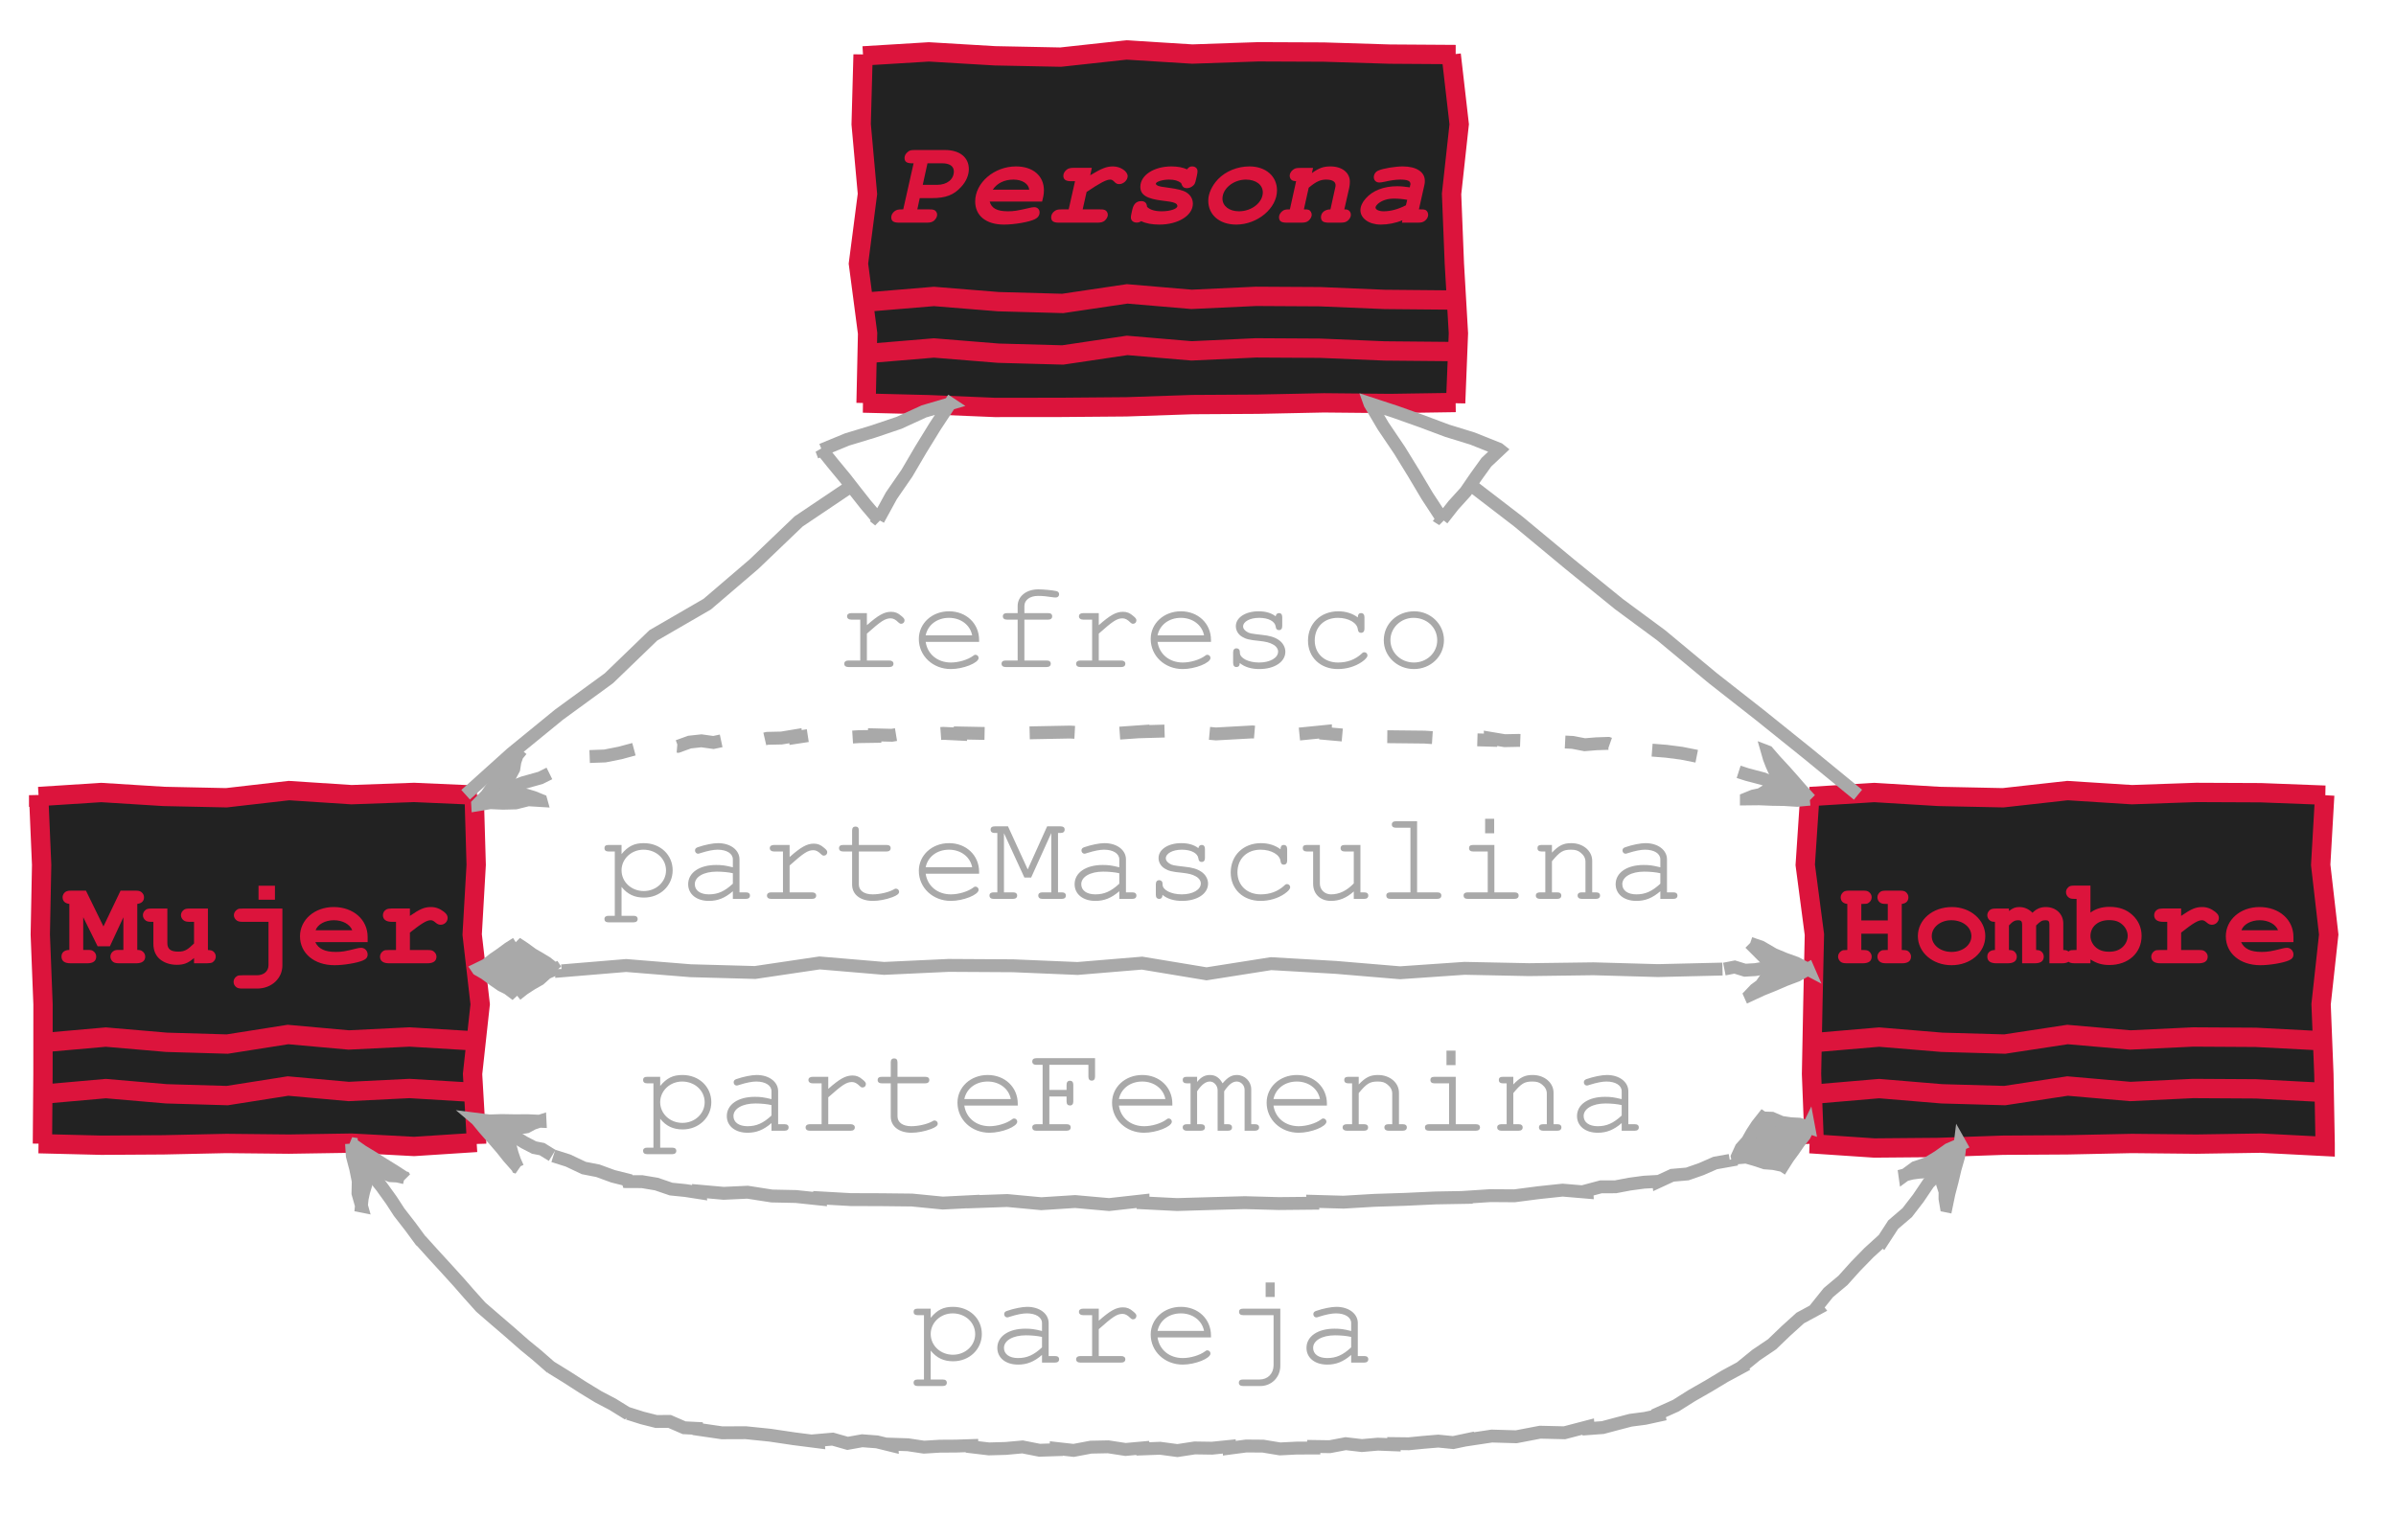
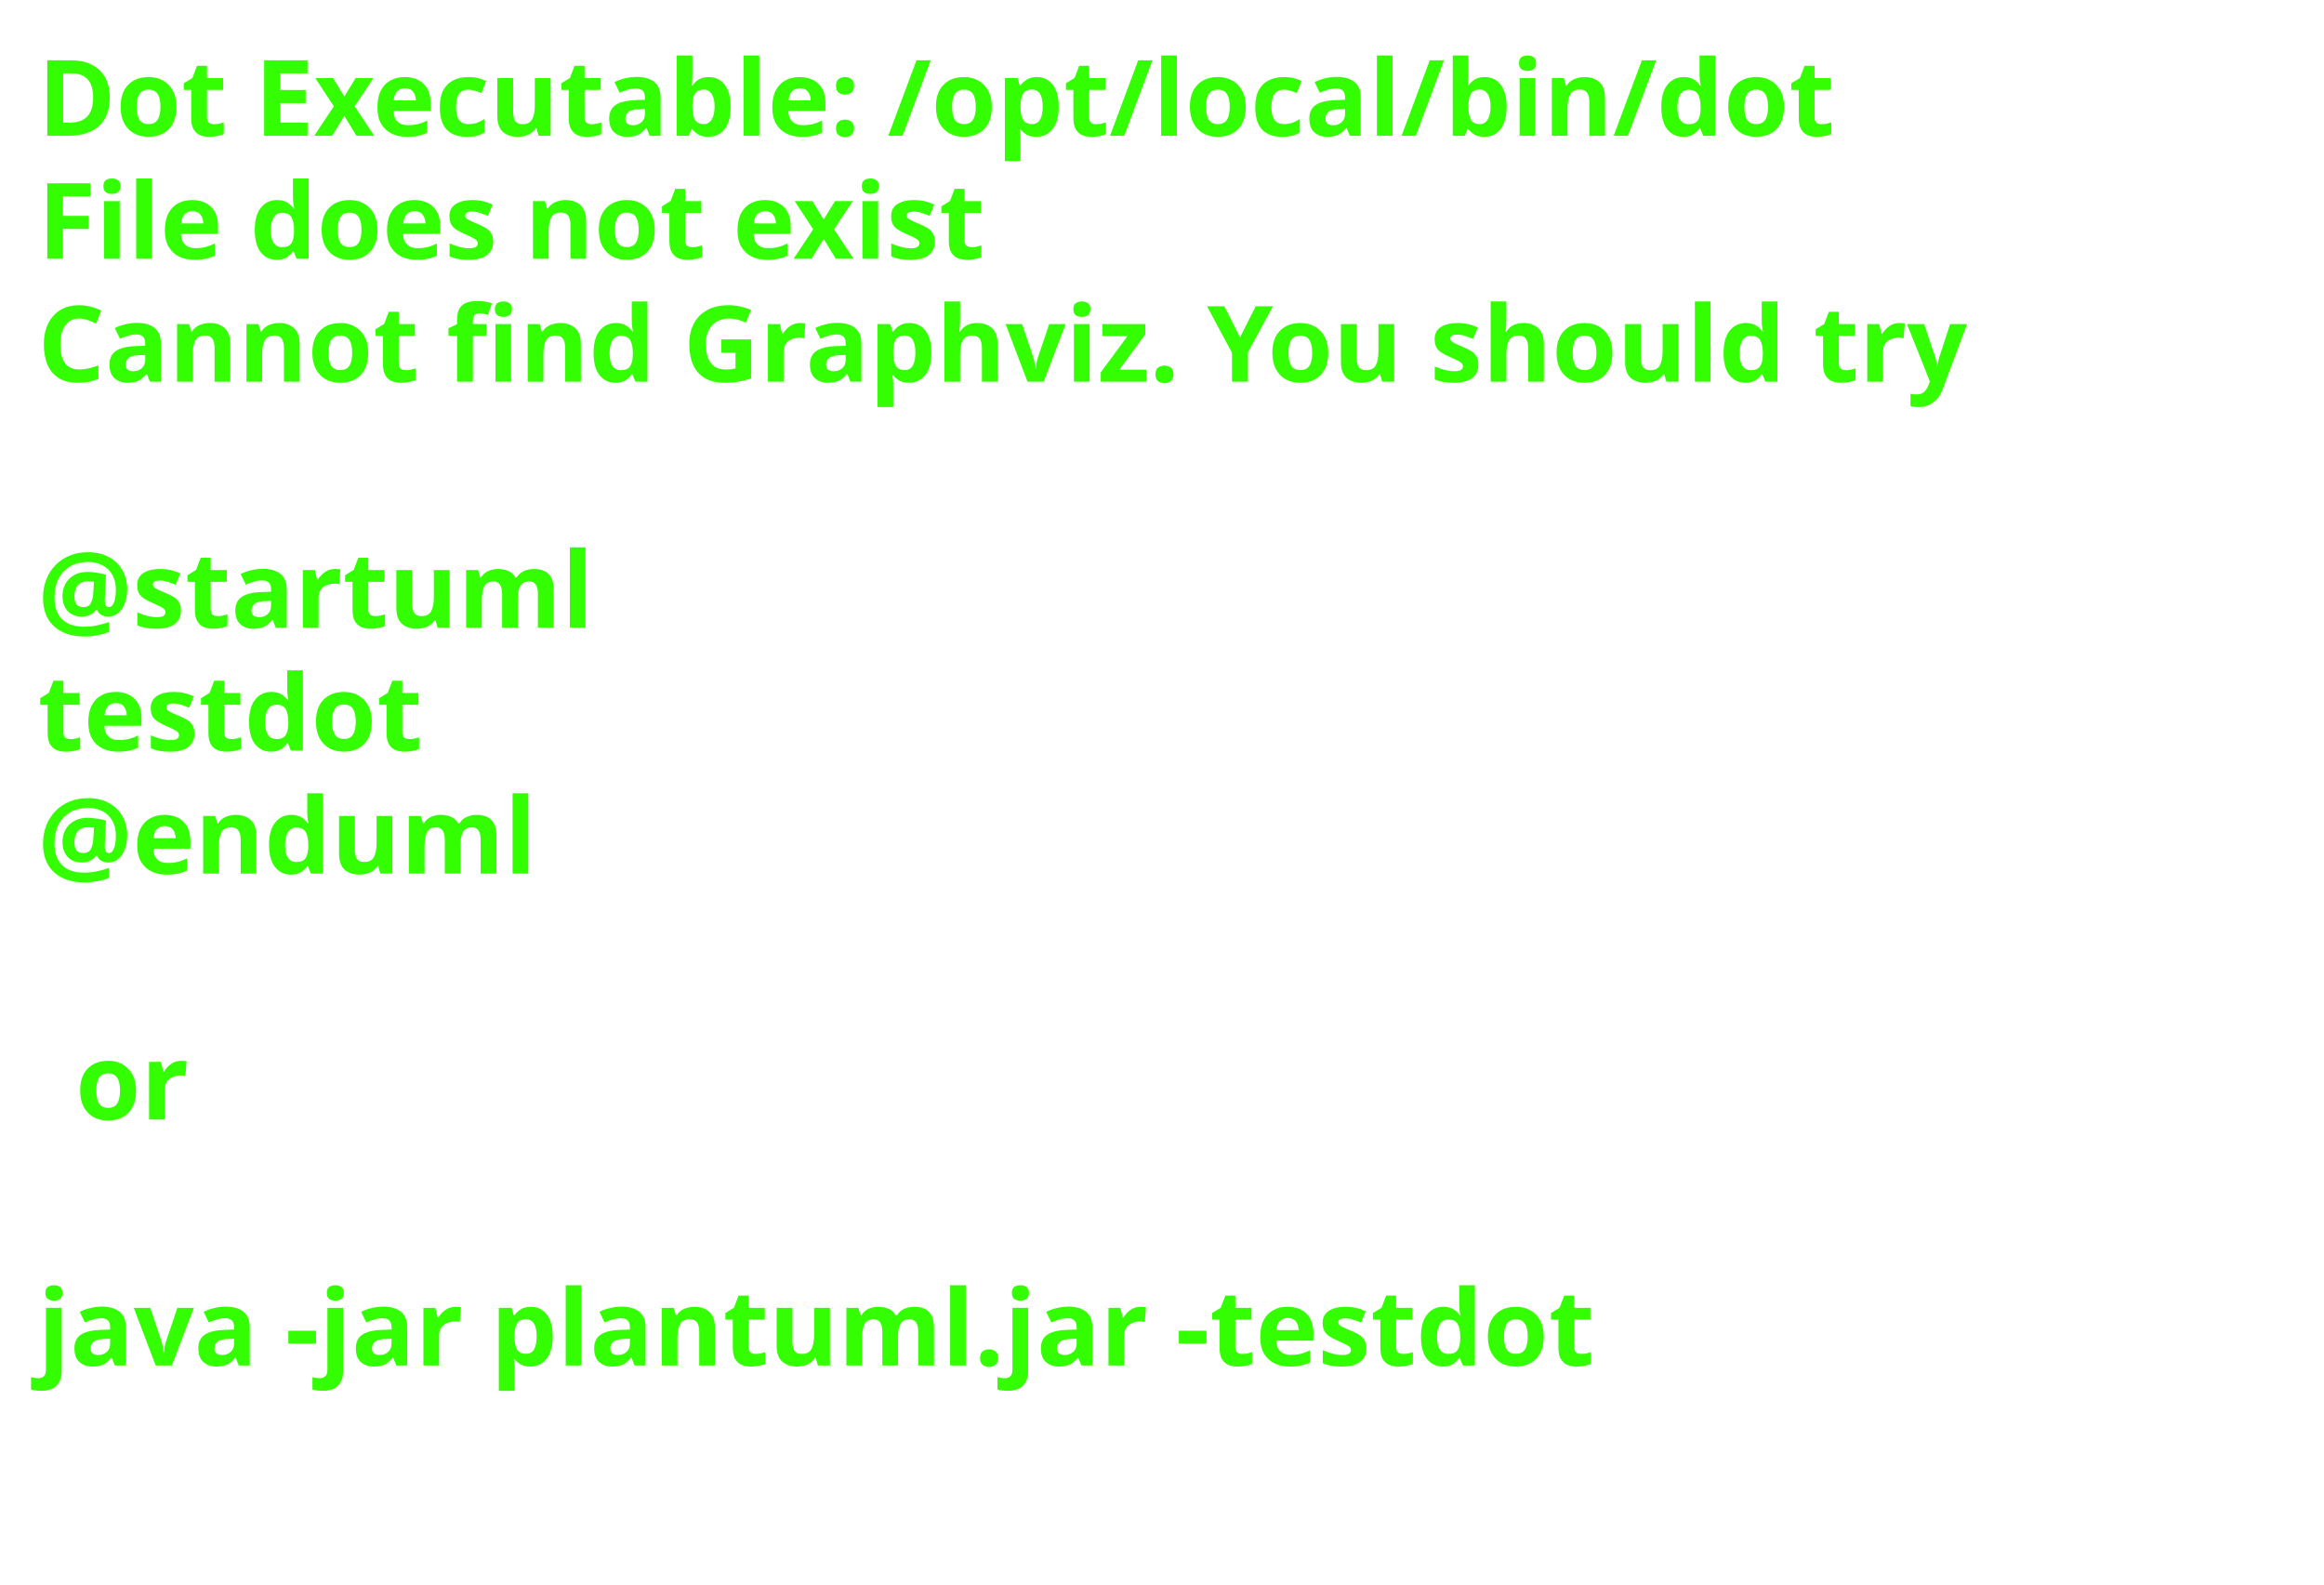
- <svg xmlns="http://www.w3.org/2000/svg" contentScriptType="application/ecmascript" contentStyleType="text/css" height="239px" preserveAspectRatio="none" style="width:372px;height:239px;background:#222222;" version="1.1" viewBox="0 0 372 239" width="372px" zoomAndPan="magnify">
+ <svg xmlns="http://www.w3.org/2000/svg" contentScriptType="application/ecmascript" contentStyleType="text/css" height="210px" preserveAspectRatio="none" style="width:308px;height:210px;background:#000000;" version="1.1" viewBox="0 0 308 210" width="308px" zoomAndPan="magnify">
  <defs />
  <g>
-     <polygon fill="#222222" points="134,8.47,134,8.68,144.222,8.056,154.444,8.663,164.667,8.87,174.889,7.757,185.111,8.392,195.333,8.043,205.556,8.086,215.778,8.402,226,8.47,225.309,8.47,226.554,19.293,225.37,30.115,225.802,40.938,226.432,51.761,226,62.583,226,62.498,215.778,62.651,205.556,62.551,195.333,62.762,185.111,62.822,174.889,63.169,164.667,63.254,154.444,63.263,144.222,62.838,134,62.583,134.464,62.583,134.702,51.761,133.279,40.938,134.679,30.115,133.703,19.293,134,8.47" style="stroke: #DC143C; stroke-width: 3.0;" />
-     <text fill="#DC143C" font-family="courier" font-size="20" font-style="italic" font-weight="bold" lengthAdjust="spacingAndGlyphs" textLength="84" x="138" y="34.577">Persona</text>
-     <path d="M135,46.583 L135,46.864 L145,46.031 L155,46.841 L165,47.116 L175,45.632 L185,46.48 L195,46.015 L205,46.072 L215,46.492 L225,46.583 " fill="#222222" style="stroke: #DC143C; stroke-width: 3.0;" />
-     <path d="M135,54.583 L135,54.864 L145,54.031 L155,54.841 L165,55.116 L175,53.632 L185,54.48 L195,54.015 L205,54.072 L215,54.492 L225,54.583 " fill="#222222" style="stroke: #DC143C; stroke-width: 3.0;" />
-     <polygon fill="#222222" points="6,123.47,6,123.68,15.714,123.056,25.429,123.663,35.143,123.87,44.857,122.757,54.571,123.392,64.286,123.043,74,123.47,73.617,123.47,73.932,134.293,73.309,145.115,74.554,155.938,73.37,166.761,74,177.583,74,177.386,64.286,178.015,54.571,177.498,44.857,177.651,35.143,177.551,25.429,177.762,15.714,177.822,6,177.583,6.586,177.583,6.671,166.761,6.679,155.938,6.255,145.115,6.464,134.293,6,123.47" style="stroke: #DC143C; stroke-width: 3.0;" />
-     <text fill="#DC143C" font-family="courier" font-size="20" font-weight="bold" lengthAdjust="spacingAndGlyphs" textLength="60" x="10" y="149.577">Mujer</text>
-     <path d="M7,161.583 L7,161.863 L16.429,161.031 L25.857,161.841 L35.286,162.116 L44.714,160.632 L54.143,161.48 L63.571,161.015 L73,161.583 " fill="#222222" style="stroke: #DC143C; stroke-width: 3.0;" />
-     <path d="M7,169.583 L7,169.863 L16.429,169.031 L25.857,169.841 L35.286,170.116 L44.714,168.632 L54.143,169.48 L63.571,169.015 L73,169.583 " fill="#222222" style="stroke: #DC143C; stroke-width: 3.0;" />
-     <polygon fill="#222222" points="281,123.47,281,123.68,291,123.056,301,123.663,311,123.87,321,122.757,331,123.392,341,123.043,351,123.087,361,123.47,360.932,123.47,360.309,134.293,361.554,145.115,360.37,155.938,360.802,166.761,361,177.583,361,178.015,351,177.498,341,177.651,331,177.551,321,177.762,311,177.822,301,178.169,291,178.254,281,177.583,281.679,177.583,281.255,166.761,281.464,155.938,281.702,145.115,280.279,134.293,281,123.47" style="stroke: #DC143C; stroke-width: 3.0;" />
-     <text fill="#DC143C" font-family="courier" font-size="20" font-weight="bold" lengthAdjust="spacingAndGlyphs" textLength="72" x="285" y="149.577">Hombre</text>
-     <path d="M282,161.583 L282,161.863 L291.75,161.031 L301.5,161.841 L311.25,162.116 L321,160.632 L330.75,161.48 L340.5,161.015 L350.25,161.072 L360,161.583 " fill="#222222" style="stroke: #DC143C; stroke-width: 3.0;" />
-     <path d="M282,169.583 L282,169.863 L291.75,169.031 L301.5,169.841 L311.25,170.116 L321,168.632 L330.75,169.48 L340.5,169.015 L350.25,169.072 L360,169.583 " fill="#222222" style="stroke: #DC143C; stroke-width: 3.0;" />
-     <path d="M228.57,75.39 L228.745,75.609 L235.712,80.96 L243.706,87.594 L251.366,93.81 L257.925,98.653 L265.943,105.315 L273.139,110.954 L280.663,117 L288.47,123.4 " fill="none" style="stroke: #A9A9A9; stroke-width: 2.0;" />
-     <polygon fill="none" points="223.93,80.65,223.989,80.687,221.567,76.983,219.493,73.496,217.305,69.939,214.744,66.148,212.7,62.68,212.691,62.656,216.651,63.954,220.654,65.375,224.686,66.883,228.615,68.095,232.69,69.72,232.834,69.835,230.774,71.775,229.135,74.051,227.546,76.368,225.66,78.446,223.93,80.65" style="stroke: #A9A9A9; stroke-width: 2.0;" />
-     <path d="M131.78,75.39 L131.956,75.608 L123.997,80.961 L117.069,87.593 L109.806,93.808 L101.438,98.655 L94.534,105.316 L86.805,110.955 L79.405,117.001 L72.29,123.4 " fill="none" style="stroke: #A9A9A9; stroke-width: 2.0;" />
-     <polygon fill="none" points="127.57,69.79,127.594,69.856,131.516,68.238,135.576,67.007,139.591,65.65,143.458,63.878,147.53,62.68,147.508,62.666,145.175,66.207,142.953,69.817,140.809,73.474,138.398,76.966,136.36,80.69,136.504,80.806,134.439,78.378,132.793,76.289,131.198,74.24,129.306,71.952,127.57,69.79" style="stroke: #A9A9A9; stroke-width: 2.0;" />
-     <path d="M87.2,150.47 L87.2,150.75 L97.213,149.918 L107.226,150.728 L117.238,151.003 L127.251,149.519 L137.264,150.366 L147.277,149.901 L157.289,149.959 L167.302,150.379 L177.315,149.548 L187.328,151.208 L197.341,149.63 L207.353,150.206 L217.366,151.046 L227.379,150.356 L237.392,150.561 L247.404,150.427 L257.417,150.708 L267.43,150.47 " fill="none" style="stroke: #A9A9A9; stroke-width: 2.0;" />
-     <polygon fill="#A9A9A9" points="280.72,150.47,280.748,150.534,278.864,149.544,277.146,148.929,275.374,148.192,273.423,147.053,271.72,146.47,271.702,146.452,272.42,147.169,273.23,147.98,274.104,148.854,274.757,149.507,275.72,150.47,275.851,150.601,274.771,151.121,274.073,152.023,273.422,152.972,272.5,153.65,271.72,154.47,271.729,154.491,273.516,153.66,275.344,152.924,277.152,152.143,278.999,151.448,280.72,150.47" style="stroke: #A9A9A9; stroke-width: 2.0;" />
-     <path d="M275.72,150.47 L275.72,150.563 L274.12,150.286 L272.52,150.556 L270.92,150.648 L269.32,150.153 L267.72,150.47 " fill="#A9A9A9" style="stroke: #A9A9A9; stroke-width: 2.0;" />
-     <polygon fill="#A9A9A9" points="74.18,150.47,74.219,150.528,75.303,151.155,76.616,152.124,77.854,152.981,78.848,153.472,80.18,154.47,80.166,154.448,81.301,153.552,82.509,152.764,83.767,152.051,84.852,151.078,86.18,150.47,86.282,150.624,84.864,149.495,83.743,148.815,82.66,148.19,81.364,147.246,80.18,146.47,80.193,146.489,78.974,147.261,77.813,148.119,76.624,148.936,75.488,149.832,74.18,150.47" style="stroke: #A9A9A9; stroke-width: 2.0;" />
-     <text fill="#A9A9A9" font-family="courier" font-size="20" lengthAdjust="spacingAndGlyphs" textLength="168" x="93.5" y="139.577">parteMasculina</text>
-     <path d="M268.55,180.09 L268.577,180.179 L266.286,180.59 L264.155,181.524 L261.972,182.288 L259.617,182.491 L257.5,183.47 L257.496,183.436 L255.251,183.562 L253.027,183.861 L250.819,184.28 L248.559,184.285 L246.371,184.869 L246.385,185.115 L242.608,184.795 L238.87,185.192 L235.137,185.676 L231.376,185.651 L227.63,185.894 L227.631,185.925 L222.867,186.008 L218.106,186.229 L213.344,186.383 L208.585,186.665 L203.815,186.532 L203.818,186.83 L198.548,186.882 L193.277,186.74 L188.008,186.881 L182.739,187.035 L177.466,186.77 L177.464,186.45 L172.199,187.037 L166.927,186.568 L161.661,186.903 L156.389,186.41 L151.121,186.595 L151.12,186.565 L146.369,186.805 L141.6,186.334 L136.841,186.282 L132.083,186.266 L127.319,185.996 L127.329,186.18 L123.575,185.786 L119.838,185.708 L116.073,185.119 L112.35,185.292 L108.599,184.958 L108.632,185.2 L106.406,184.856 L104.196,184.633 L101.911,183.852 L99.681,183.48 L97.5,183.47 L97.41,183.209 L95.174,182.647 L92.836,181.791 L90.645,181.362 L88.203,180.205 L85.91,179.48 " fill="none" style="stroke: #A9A9A9; stroke-width: 2.0;" />
-     <polygon fill="#A9A9A9" points="74,173.8,74.053,173.845,75.173,175.209,76.605,176.839,77.936,178.383,78.932,179.641,80.391,181.294,80.366,181.285,79.881,180.18,79.518,179.117,79.241,178.085,78.669,176.949,78.51,175.959,78.571,176.133,79.507,175.385,80.622,175.144,81.759,174.966,82.768,174.427,83.845,174.078,83.846,174.101,81.876,174.012,79.909,174.026,77.94,173.991,75.975,174.051,74,173.8" style="stroke: #A9A9A9; stroke-width: 2.0;" />
-     <path d="M78.51,175.959 L78.55,176.043 L79.876,176.482 L81.437,177.415 L82.921,178.187 L84.153,178.43 L85.735,179.405 " fill="#A9A9A9" style="stroke: #A9A9A9; stroke-width: 2.0;" />
-     <polygon fill="#A9A9A9" points="280.8,174.97,280.813,175.039,279.358,174.559,277.981,174.482,276.579,174.274,275.092,173.635,273.722,173.593,273.7,173.578,272.805,174.715,272.018,175.923,271.306,177.182,270.335,178.268,269.728,179.597,269.763,179.778,271.103,179.666,272.546,180.083,274.002,180.564,275.385,180.671,276.806,180.974,276.825,180.987,277.596,179.767,278.453,178.605,279.269,177.416,280.164,176.279,280.8,174.97" style="stroke: #A9A9A9; stroke-width: 2.0;" />
-     <text fill="#A9A9A9" font-family="courier" font-size="20" lengthAdjust="spacingAndGlyphs" textLength="156" x="99.5" y="175.577">parteFemenina</text>
-     <path d="M301.35,181.65 L301.422,181.709 L299.416,183.709 L297.832,186.056 L296.111,188.29 L293.937,190.152 L292.389,192.529 L292.365,192.505 L290.179,194.494 L288.117,196.606 L286.142,198.802 L283.869,200.706 L282.012,203.02 L282.166,203.213 L279.504,204.653 L277.29,206.655 L275.13,208.727 L272.653,210.399 L270.342,212.281 L270.357,212.307 L267.767,213.706 L265.244,215.226 L262.689,216.687 L260.196,218.259 L257.5,219.47 L257.563,219.762 L255.386,220.237 L253.168,220.524 L251.01,221.087 L248.855,221.662 L246.611,221.829 L246.582,221.51 L242.896,222.472 L239.113,222.383 L235.404,223.093 L231.619,222.981 L227.896,223.542 L227.894,223.512 L225.618,223.994 L223.304,223.765 L221.013,223.955 L218.723,224.181 L216.419,224.153 L216.426,224.337 L213.929,224.239 L211.443,224.457 L208.938,224.164 L206.461,224.633 L203.966,224.596 L203.971,224.839 L201.349,224.848 L198.73,224.978 L196.099,224.546 L193.476,224.526 L190.861,224.87 L190.859,224.594 L188.175,224.865 L185.489,224.825 L182.806,225.236 L180.118,224.876 L177.433,224.975 L177.432,224.822 L174.748,225.063 L172.06,224.652 L169.375,224.704 L166.693,225.209 L164.006,224.907 L164.009,225.101 L161.392,225.186 L158.764,224.668 L156.149,224.905 L153.532,224.977 L150.908,224.666 L150.901,224.456 L148.418,224.54 L145.932,224.555 L143.451,224.706 L140.953,224.331 L138.464,224.249 L138.475,224.454 L136.159,223.885 L133.864,223.711 L131.599,224.116 L129.279,223.456 L127.003,223.655 L127.024,223.88 L123.277,223.401 L119.523,222.845 L115.784,222.462 L112.083,222.476 L108.33,221.928 L108.3,221.798 L106.222,221.693 L103.944,220.705 L101.893,220.721 L99.714,220.171 L97.5,219.47 L97.556,219.563 L95.118,218.054 L92.88,216.879 L90.461,215.403 L87.967,213.799 L85.535,212.301 L85.613,212.391 L83.355,210.419 L81.457,208.867 L79.152,206.84 L77.015,205.008 L74.823,203.113 L74.622,202.931 L72.81,200.913 L71.239,199.114 L69.326,197.005 L67.291,194.786 L65.426,192.72 L65.311,192.635 L63.745,190.506 L61.975,188.226 L60.764,186.362 L59.277,184.292 L57.41,181.94 " fill="none" style="stroke: #A9A9A9; stroke-width: 2.0;" />
-     <polygon fill="#A9A9A9" points="54.51,177.56,54.579,177.572,54.699,179.48,55.224,181.456,55.617,183.41,55.576,185.292,56.136,187.274,56.11,187.269,56.223,186.137,56.463,185.031,56.792,183.944,56.815,182.794,57.267,181.731,57.304,181.912,58.334,181.752,59.471,182.119,60.621,182.551,61.695,182.608,62.81,182.863,62.822,182.882,61.144,181.793,59.522,180.792,57.873,179.748,56.275,178.785,54.51,177.56" style="stroke: #A9A9A9; stroke-width: 2.0;" />
-     <polygon fill="#A9A9A9" points="304.33,177.63,304.364,177.691,302.546,178.476,300.929,179.62,299.247,180.647,297.349,181.29,295.749,182.464,295.745,182.439,296.848,182.159,297.969,182.009,299.104,181.948,300.193,181.578,301.346,181.642,301.529,181.669,301.303,182.731,301.61,183.871,301.982,185.021,301.976,186.115,302.168,187.239,302.191,187.244,302.59,185.315,303.091,183.408,303.543,181.491,304.088,179.595,304.33,177.63" style="stroke: #A9A9A9; stroke-width: 2.0;" />
-     <text fill="#A9A9A9" font-family="courier" font-size="20" lengthAdjust="spacingAndGlyphs" textLength="72" x="141.5" y="211.577">pareja</text>
-     <path d="M276.42,122.01 L276.451,122.098 L273.775,120.928 L271.281,120.275 L268.727,119.454 L265.979,118.079 L263.5,117.47 L263.495,117.436 L261.086,116.956 L258.7,116.648 L256.331,116.46 L253.905,115.859 L251.559,115.837 L251.576,116.083 L249.695,115.427 L247.865,115.488 L246.041,115.636 L244.181,115.276 L242.34,115.183 L242.341,115.213 L240.154,115.06 L237.973,115.045 L235.788,114.963 L233.611,115.008 L231.412,114.639 L231.421,114.937 L226.298,114.791 L221.169,114.453 L216.049,114.397 L210.929,114.353 L205.797,113.892 L205.794,113.572 L200.131,114.137 L194.458,113.648 L188.792,113.961 L183.118,113.447 L177.451,113.611 L177.451,113.581 L171.786,113.981 L166.115,113.67 L160.448,113.779 L154.78,113.923 L149.111,113.813 L149.115,113.998 L146.449,113.868 L143.789,114.055 L141.119,113.731 L138.464,114.168 L135.799,114.1 L135.807,114.343 L133.349,114.38 L130.895,114.537 L128.421,114.133 L125.962,114.14 L123.515,114.513 L123.501,114.237 L121.331,114.595 L119.145,114.642 L116.981,115.14 L114.78,114.868 L112.601,115.054 L112.59,114.902 L110.768,115.29 L108.898,115.028 L107.063,115.228 L105.26,115.88 L103.399,115.726 L103.427,115.918 L101.066,116.398 L98.618,116.282 L96.28,116.913 L93.918,117.381 L91.5,117.47 L91.423,117.275 L88.914,118.448 L86.381,119.558 L83.897,120.793 L81.219,121.54 L78.65,122.56 " fill="none" style="stroke: #A9A9A9; stroke-width: 2.0; stroke-dasharray: 7.0,7.0;" />
-     <polygon fill="#A9A9A9" points="74.16,124.89,74.164,124.96,76.118,124.635,78.096,124.72,80.067,124.672,82.011,124.184,83.991,124.305,83.984,124.28,82.87,123.826,81.796,123.498,80.75,123.255,79.609,122.714,78.6,122.591,78.776,122.647,78.743,121.45,79.223,120.415,79.766,119.4,79.944,118.27,80.314,117.2,80.331,117.214,79.075,118.731,77.899,120.313,76.684,121.864,75.543,123.474,74.16,124.89" style="stroke: #A9A9A9; stroke-width: 2.0;" />
-     <polygon fill="#A9A9A9" points="280.99,124.09,281.042,124.137,279.575,122.528,278.415,121.193,277.155,119.769,275.567,118.053,274.433,116.741,274.409,116.732,274.7,117.749,275.113,118.813,275.611,119.908,275.817,120.893,276.433,122.033,276.498,122.206,275.3,122.236,274.293,122.771,273.309,123.368,272.19,123.606,271.141,124.033,271.141,124.056,273.111,124.034,275.081,124.115,277.051,124.147,279.021,124.274,280.99,124.09" style="stroke: #A9A9A9; stroke-width: 2.0;" />
-     <text fill="#A9A9A9" font-family="courier" font-size="20" lengthAdjust="spacingAndGlyphs" textLength="96" x="129.5" y="103.577">refresco</text>
+     <text fill="#33FF02" font-family="sans-serif" font-size="14" font-weight="bold" lengthAdjust="spacingAndGlyphs" textLength="261" x="5" y="17.995">Dot Executable: /opt/local/bin/dot</text>
+     <text fill="#33FF02" font-family="sans-serif" font-size="14" font-weight="bold" lengthAdjust="spacingAndGlyphs" textLength="145" x="5" y="34.292">File does not exist</text>
+     <text fill="#33FF02" font-family="sans-serif" font-size="14" font-weight="bold" lengthAdjust="spacingAndGlyphs" textLength="291" x="5" y="50.589">Cannot find Graphviz. You should try</text>
+     <text fill="#33FF02" font-family="sans-serif" font-size="14" font-weight="bold" lengthAdjust="spacingAndGlyphs" textLength="0" x="10" y="66.886" />
+     <text fill="#33FF02" font-family="sans-serif" font-size="14" font-weight="bold" lengthAdjust="spacingAndGlyphs" textLength="79" x="5" y="83.183">@startuml</text>
+     <text fill="#33FF02" font-family="sans-serif" font-size="14" font-weight="bold" lengthAdjust="spacingAndGlyphs" textLength="57" x="5" y="99.48">testdot</text>
+     <text fill="#33FF02" font-family="sans-serif" font-size="14" font-weight="bold" lengthAdjust="spacingAndGlyphs" textLength="72" x="5" y="115.776">@enduml</text>
+     <text fill="#33FF02" font-family="sans-serif" font-size="14" font-weight="bold" lengthAdjust="spacingAndGlyphs" textLength="0" x="10" y="132.073" />
+     <text fill="#33FF02" font-family="sans-serif" font-size="14" font-weight="bold" lengthAdjust="spacingAndGlyphs" textLength="17" x="10" y="148.37">or</text>
+     <text fill="#33FF02" font-family="sans-serif" font-size="14" font-weight="bold" lengthAdjust="spacingAndGlyphs" textLength="0" x="10" y="164.667" />
+     <text fill="#33FF02" font-family="sans-serif" font-size="14" font-weight="bold" lengthAdjust="spacingAndGlyphs" textLength="227" x="5" y="180.964">java -jar plantuml.jar -testdot</text>
+     <text fill="#33FF02" font-family="sans-serif" font-size="14" font-weight="bold" lengthAdjust="spacingAndGlyphs" textLength="0" x="10" y="197.261" />
  </g>
</svg>
